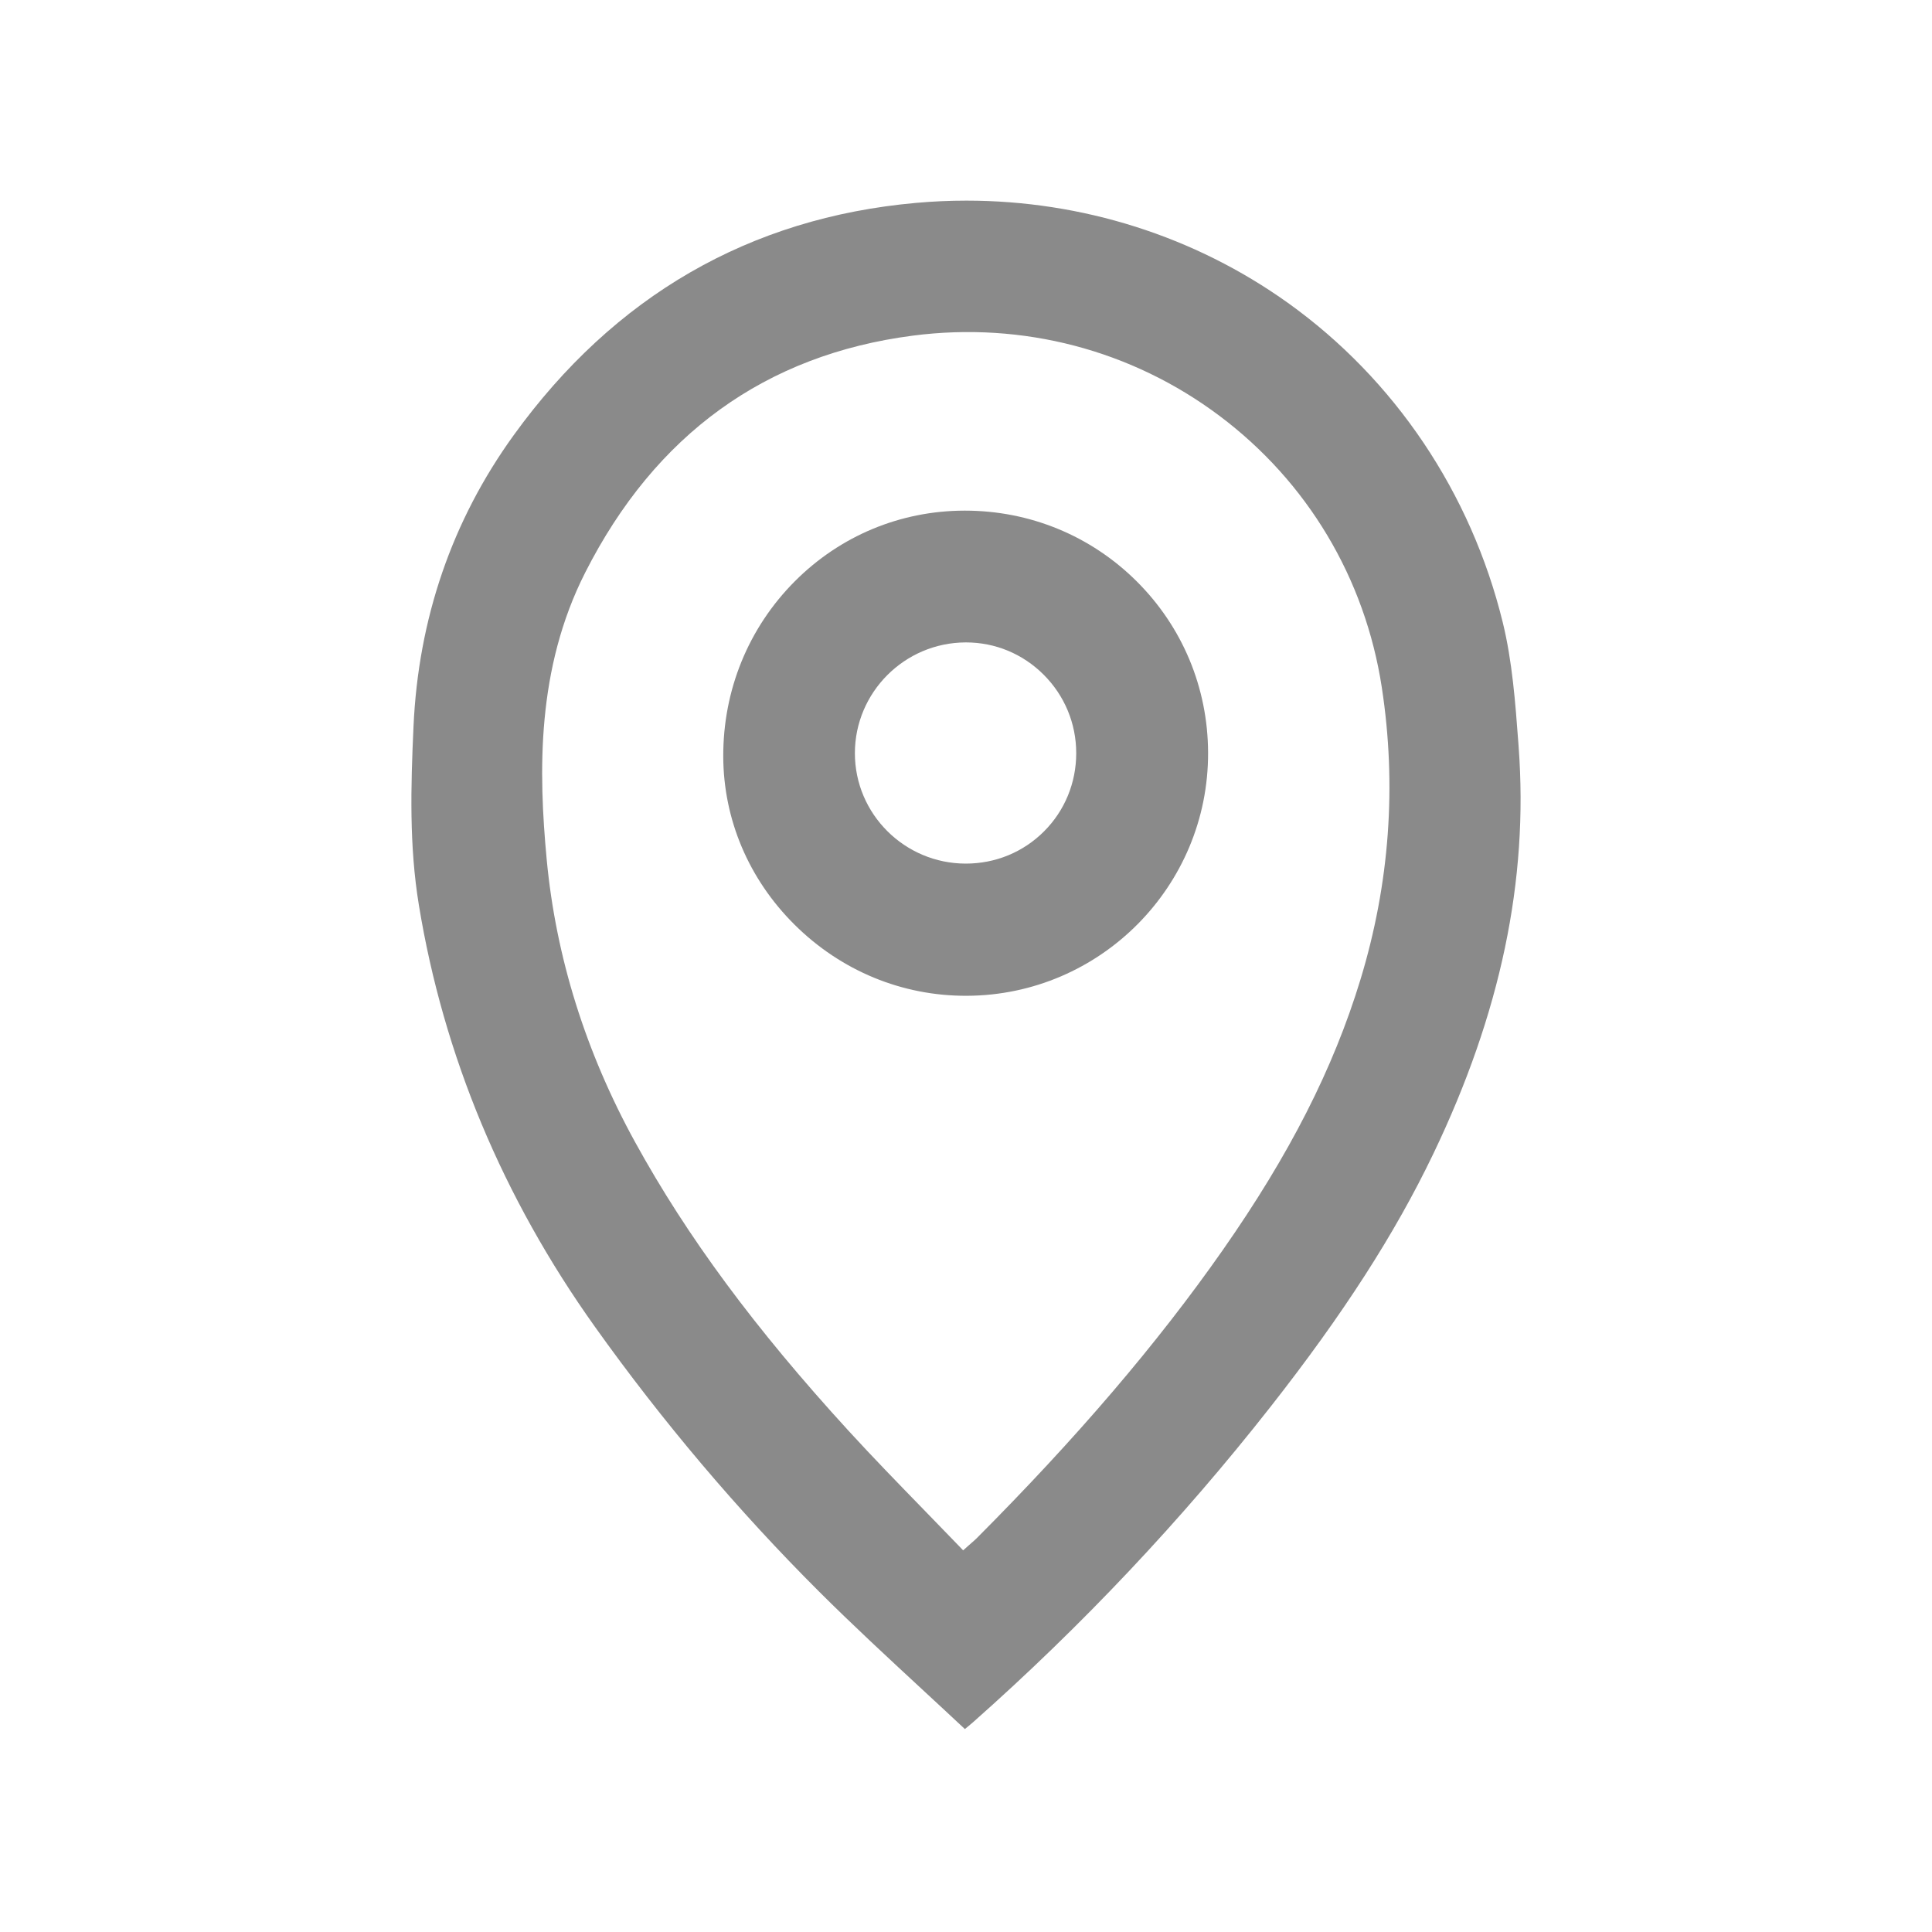
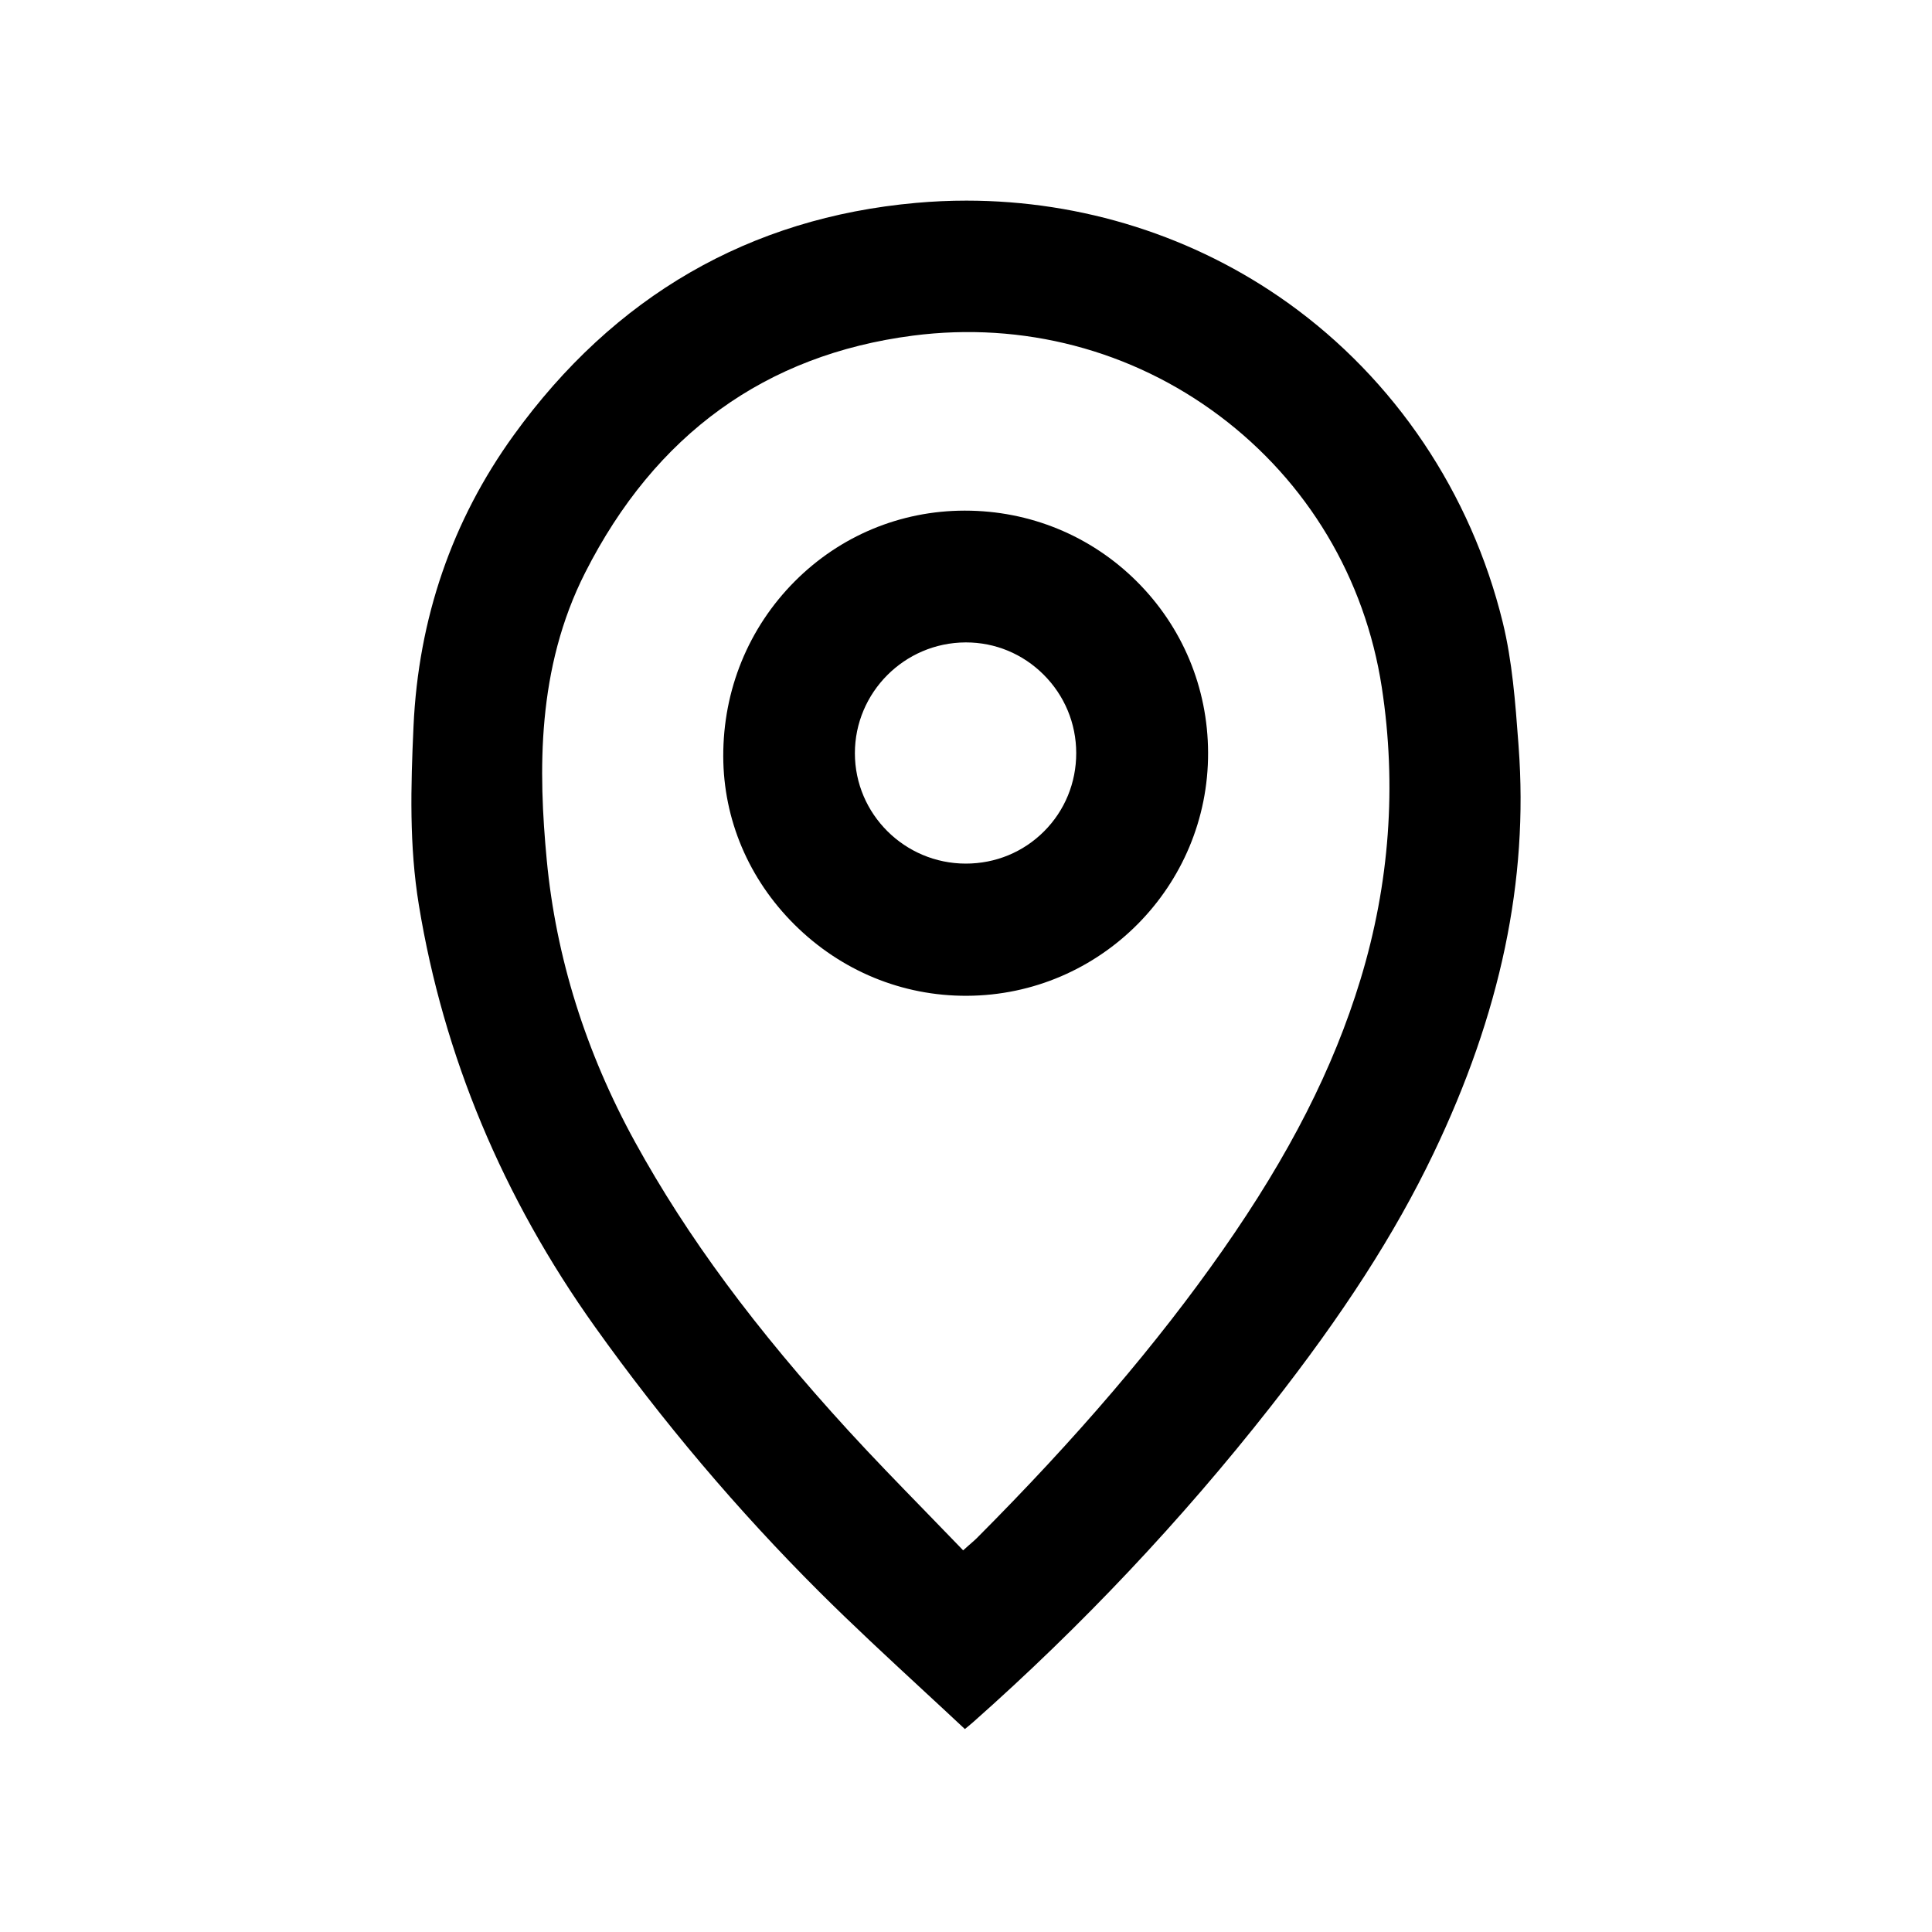
<svg xmlns="http://www.w3.org/2000/svg" class="icon" width="30px" height="30.00px" viewBox="0 0 1024 1024" version="1.1">
-   <path fill="#8a8a8a" d="M804.907 395.819l-0.16-2.208c-1.579-21.184-3.211-43.093-8.235-63.648-16.832-68.757-57.269-128.917-113.867-169.408-49.44-35.371-109.12-54.219-170.411-54.219-8.907 0-17.835 0.405-26.784 1.205-88.16 7.893-159.904 49.344-213.227 123.189-32.629 45.173-50.475 97.099-53.056 154.325-1.451 31.925-2.315 63.179 2.837 94.613 13.067 79.819 44.459 155.029 93.312 223.541 35.819 50.229 75.808 97.461 118.859 140.405 17.653 17.611 36.384 34.933 54.485 51.691 7.456 6.901 15.147 14.005 22.752 21.131l0.501-0.405c1.547-1.269 2.656-2.187 3.723-3.125 57.6-50.987 110.667-107.243 157.728-167.221 38.581-49.163 66.016-91.797 86.336-134.176 35.691-74.411 50.475-144.96 45.205-215.691z m-83.829 123.349c-14.379 47.211-37.6 92.811-73.056 143.499-34.571 49.397-77.227 99.339-130.4 152.672-0.725 0.715-1.451 1.355-2.453 2.229-0.555 0.48-1.205 1.045-1.995 1.749l-2.688 2.4-2.496-2.603c-6.197-6.443-12.48-12.907-18.56-19.147-13.184-13.557-26.816-27.563-39.733-41.675-49.579-54.187-85.504-102.773-113.056-152.907-26.219-47.691-41.973-98.027-46.859-149.621-4.416-46.731-5.451-101.376 20.405-152.331 37.131-73.205 95.573-115.445 173.696-125.547 58.197-7.52 115.904 7.584 162.496 42.539 46.581 34.955 77.12 86.048 85.995 143.861 7.979 51.968 4.171 104.075-11.296 154.88z" />
-   <path fill="#8a8a8a" d="M630.432 349.632c-6.432-15.392-15.883-29.504-28.043-41.589-24.277-24.117-56.587-37.397-90.976-37.397h-0.224c-33.995 0.053-65.952 13.376-89.984 37.515-24.512 24.629-37.963 57.568-37.867 92.747 0.096 33.408 13.504 65.067 37.771 89.163 24.629 24.469 57.077 37.888 91.381 37.717 70.731-0.288 128.075-58.101 127.819-128.875-0.053-17.216-3.456-33.888-9.877-49.28z m-60.011 49.547c0 15.723-6.059 30.464-17.067 41.472-10.997 11.008-25.717 17.077-41.44 17.077h-0.032c-32.384-0.021-58.752-26.24-58.773-58.464-0.021-32.267 26.283-58.635 58.645-58.773h0.256c15.456 0 30.016 6.037 41.056 17.013 11.168 11.115 17.333 25.899 17.355 41.632v0.043z" />
+   <path d="M804.907 395.819l-0.16-2.208c-1.579-21.184-3.211-43.093-8.235-63.648-16.832-68.757-57.269-128.917-113.867-169.408-49.44-35.371-109.12-54.219-170.411-54.219-8.907 0-17.835 0.405-26.784 1.205-88.16 7.893-159.904 49.344-213.227 123.189-32.629 45.173-50.475 97.099-53.056 154.325-1.451 31.925-2.315 63.179 2.837 94.613 13.067 79.819 44.459 155.029 93.312 223.541 35.819 50.229 75.808 97.461 118.859 140.405 17.653 17.611 36.384 34.933 54.485 51.691 7.456 6.901 15.147 14.005 22.752 21.131l0.501-0.405c1.547-1.269 2.656-2.187 3.723-3.125 57.6-50.987 110.667-107.243 157.728-167.221 38.581-49.163 66.016-91.797 86.336-134.176 35.691-74.411 50.475-144.96 45.205-215.691z m-83.829 123.349c-14.379 47.211-37.6 92.811-73.056 143.499-34.571 49.397-77.227 99.339-130.4 152.672-0.725 0.715-1.451 1.355-2.453 2.229-0.555 0.48-1.205 1.045-1.995 1.749l-2.688 2.4-2.496-2.603c-6.197-6.443-12.48-12.907-18.56-19.147-13.184-13.557-26.816-27.563-39.733-41.675-49.579-54.187-85.504-102.773-113.056-152.907-26.219-47.691-41.973-98.027-46.859-149.621-4.416-46.731-5.451-101.376 20.405-152.331 37.131-73.205 95.573-115.445 173.696-125.547 58.197-7.52 115.904 7.584 162.496 42.539 46.581 34.955 77.12 86.048 85.995 143.861 7.979 51.968 4.171 104.075-11.296 154.88z" />
+   <path d="M630.432 349.632c-6.432-15.392-15.883-29.504-28.043-41.589-24.277-24.117-56.587-37.397-90.976-37.397h-0.224c-33.995 0.053-65.952 13.376-89.984 37.515-24.512 24.629-37.963 57.568-37.867 92.747 0.096 33.408 13.504 65.067 37.771 89.163 24.629 24.469 57.077 37.888 91.381 37.717 70.731-0.288 128.075-58.101 127.819-128.875-0.053-17.216-3.456-33.888-9.877-49.28z m-60.011 49.547c0 15.723-6.059 30.464-17.067 41.472-10.997 11.008-25.717 17.077-41.44 17.077h-0.032c-32.384-0.021-58.752-26.24-58.773-58.464-0.021-32.267 26.283-58.635 58.645-58.773h0.256c15.456 0 30.016 6.037 41.056 17.013 11.168 11.115 17.333 25.899 17.355 41.632v0.043z" />
</svg>
